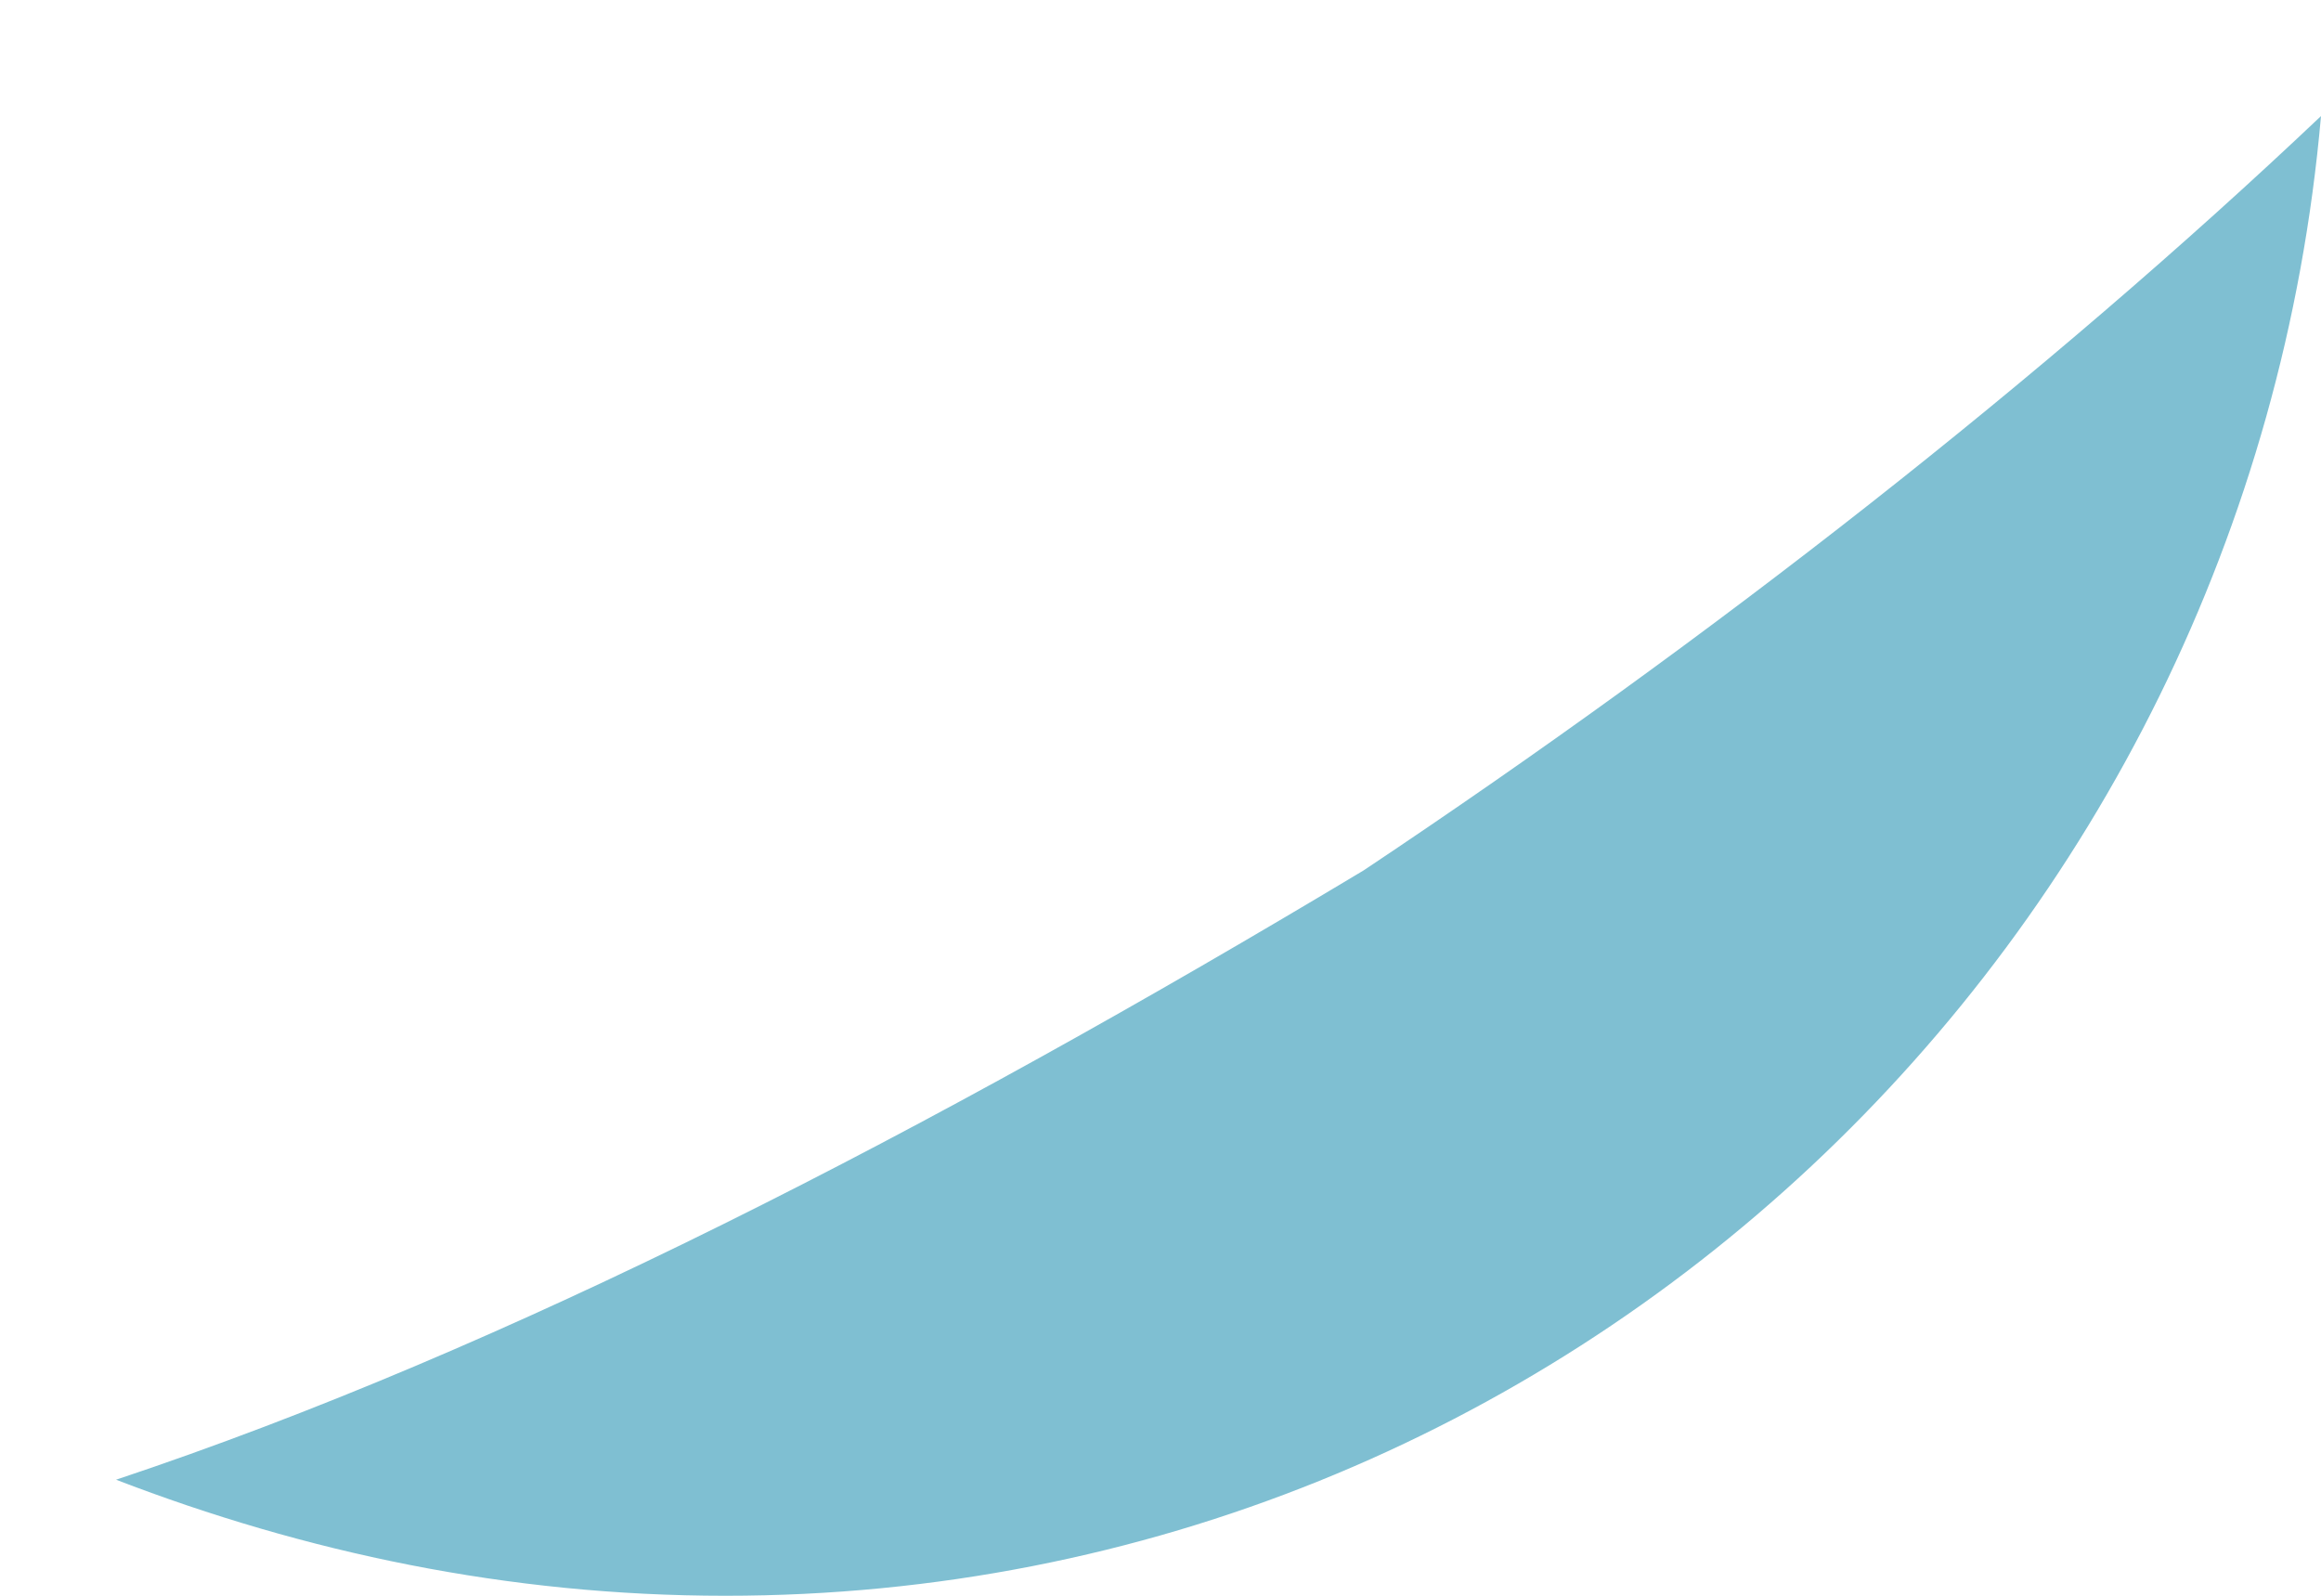
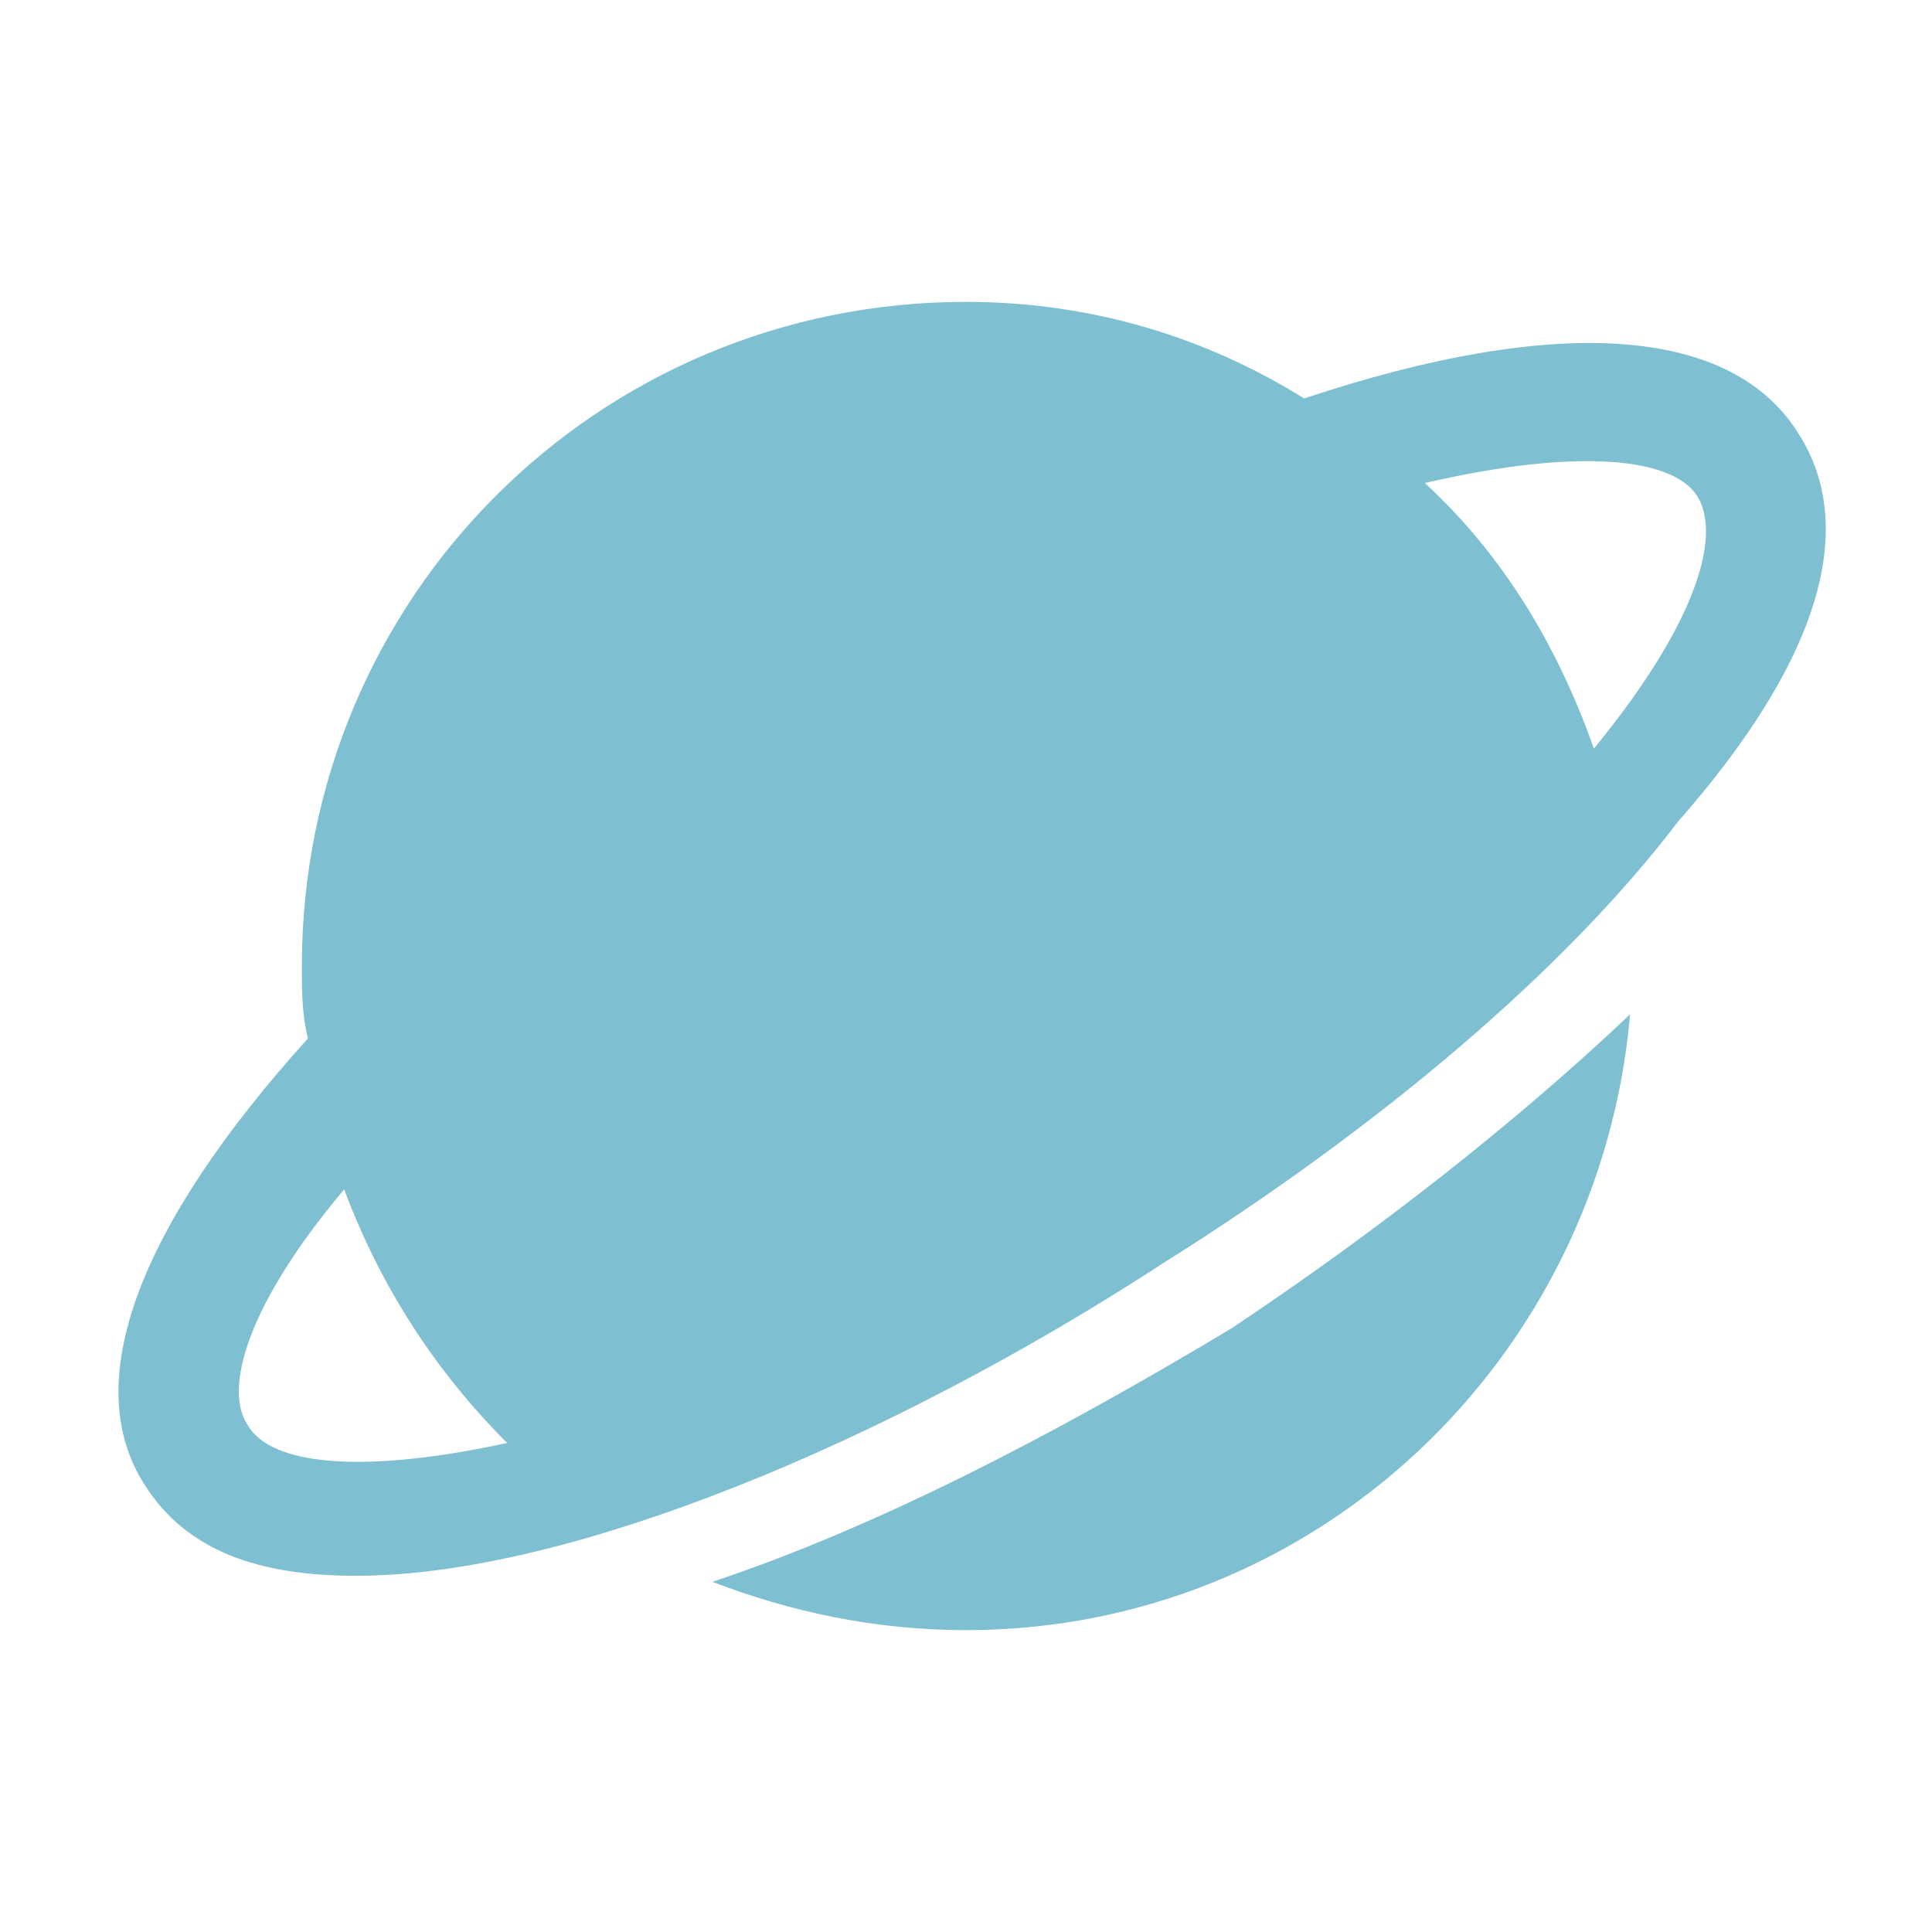
- <svg xmlns="http://www.w3.org/2000/svg" width="16" height="11" viewBox="0 0 16 11" fill="none">
-   <path d="M0.8 10.2C2.1 10.7 3.5 11 5 11C10.8 11 15.5 6.5 16 0.8C14.1 2.6 11.8 4.4 9.4 6C6.4 7.8 3.5 9.3 0.8 10.2Z" fill="#7FBFD2" />
+ <svg xmlns="http://www.w3.org/2000/svg" width="16" height="16" viewBox="0 0 16 16" fill="none">
+   <path d="M14.9 3.6C14.35 2.7 12.9 2.6 10.8 3.3C10 2.8 9.05 2.5 8 2.5C4.95 2.5 2.5 4.95 2.5 8C2.5 8.2 2.5 8.4 2.55 8.6C1.15 10.15 0.65 11.45 1.2 12.3C1.55 12.85 2.15 13.05 2.95 13.05C4.7 13.05 7.35 11.95 9.65 10.45C11.4 9.35 12.95 8.05 13.9 6.8C15.35 5.15 15.25 4.15 14.9 3.6ZM2.05 11.8C1.85 11.5 2.05 10.8 2.85 9.85C3.15 10.65 3.6 11.35 4.2 11.95C3.05 12.2 2.25 12.15 2.05 11.8ZM13.2 6.2C12.9 5.35 12.45 4.6 11.8 4C13.1 3.7 13.85 3.8 14.05 4.1C14.25 4.4 14.1 5.1 13.2 6.2Z" fill="#7FBFD2" />
+   <path d="M5.9 13.1C6.55 13.35 7.25 13.5 8 13.5C10.9 13.5 13.25 11.25 13.5 8.4C12.55 9.3 11.4 10.2 10.2 11C8.7 11.9 7.25 12.65 5.9 13.1Z" fill="#7FBFD2" />
</svg>
